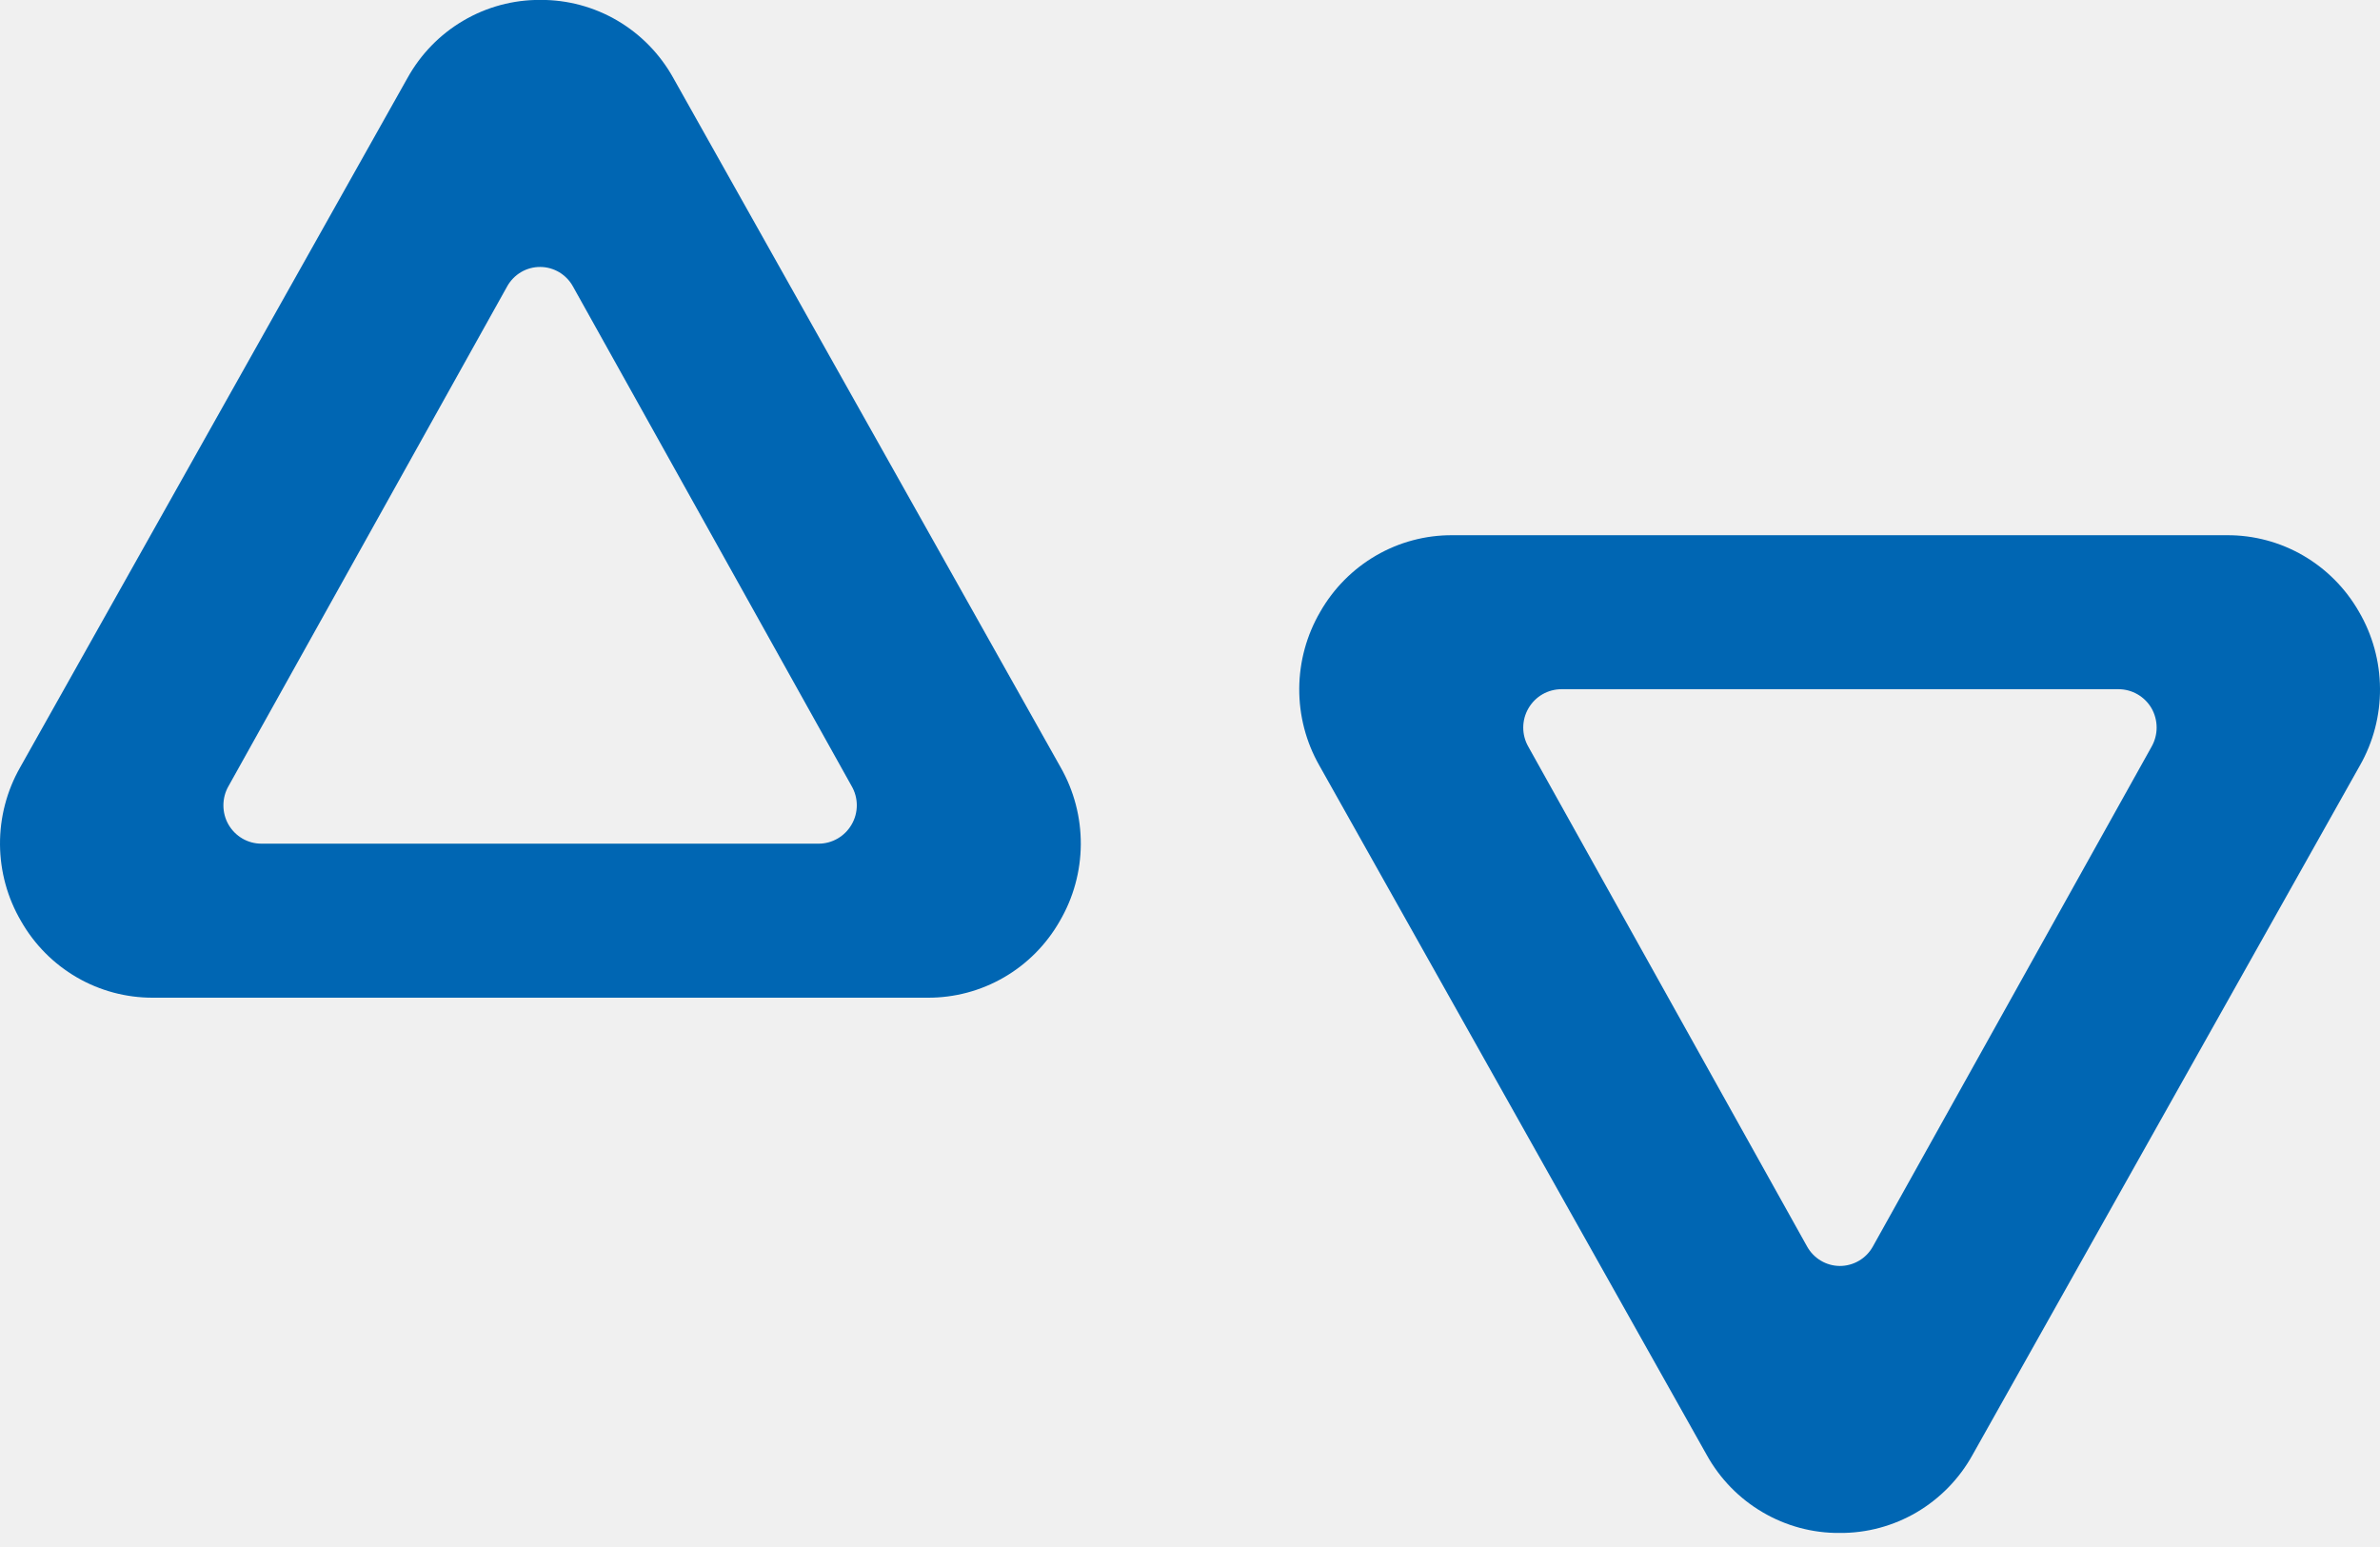
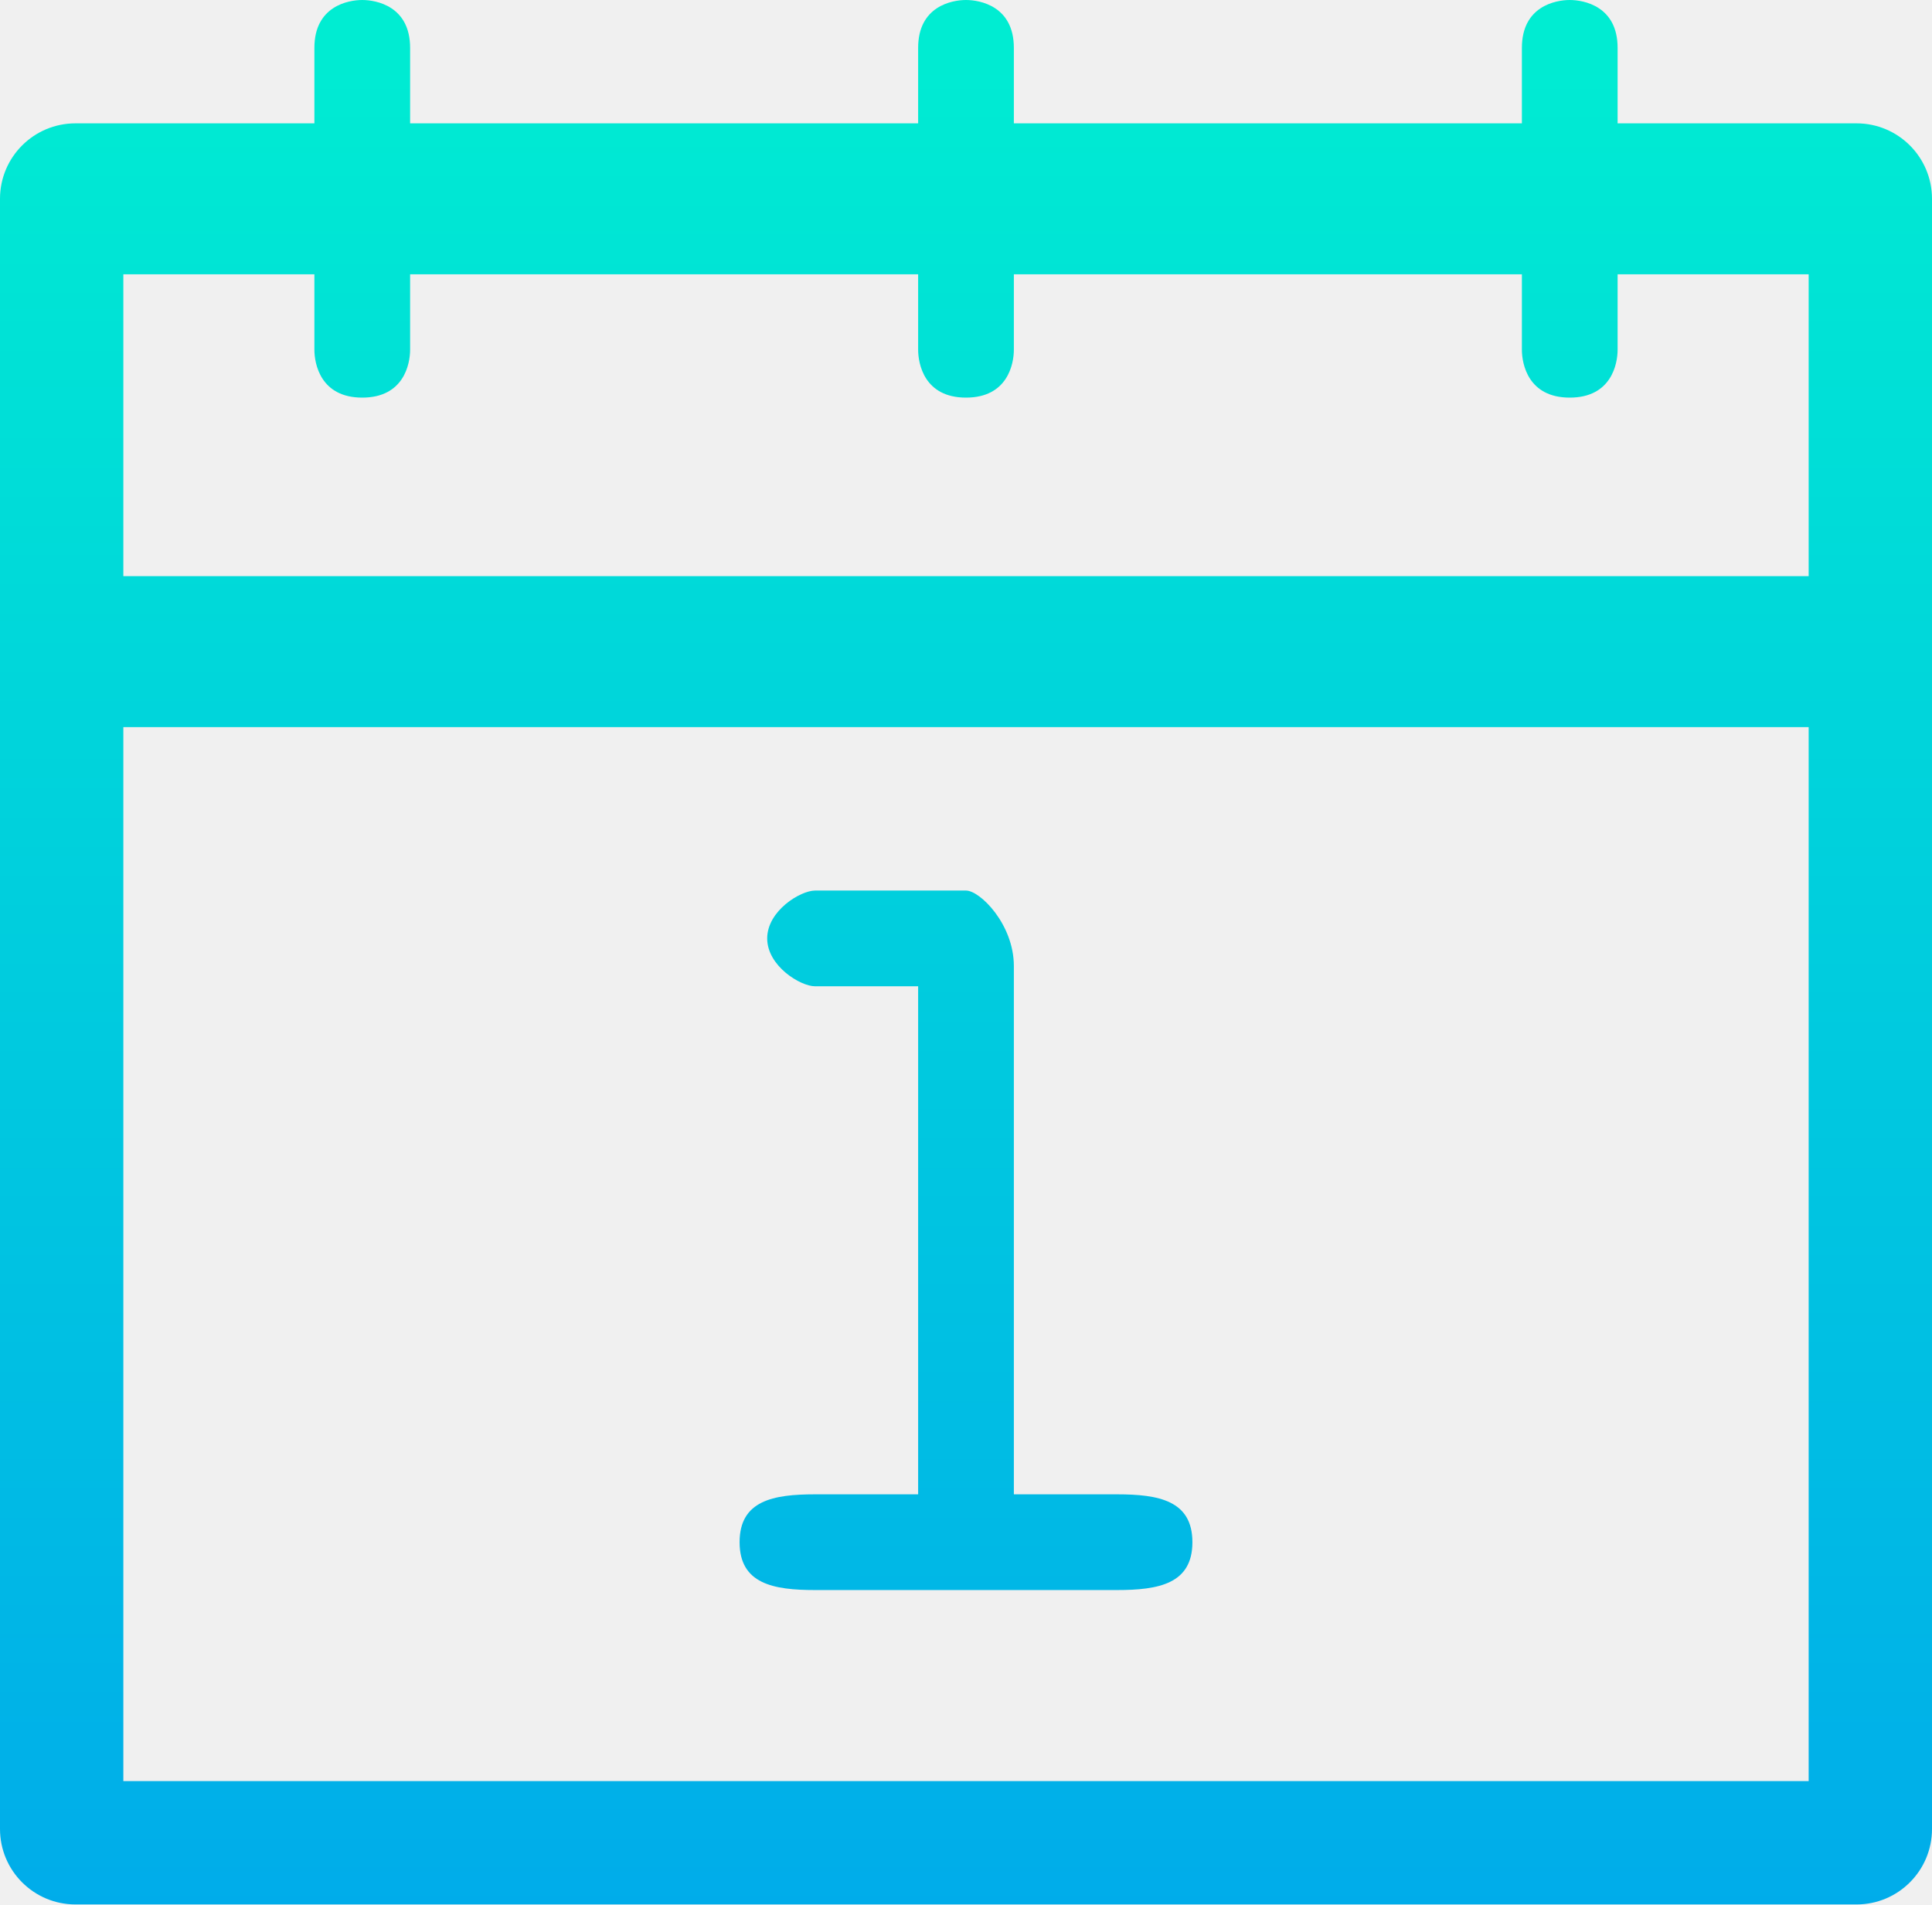
- <svg xmlns="http://www.w3.org/2000/svg" width="60" height="39" viewBox="0 0 60 39" fill="none">
-   <g clip-path="url(#clip0_5331_1237)">
-     <path d="M23.388 25.152H3.859C3.185 25.155 2.521 24.979 1.936 24.639C1.351 24.3 0.866 23.81 0.53 23.22C0.187 22.634 0.004 21.967 6.91768e-05 21.287C-0.004 20.607 0.171 19.937 0.507 19.347L10.271 1.969C10.604 1.367 11.09 0.867 11.68 0.521C12.27 0.174 12.941 -0.007 13.624 -0.002C14.306 -0.006 14.977 0.174 15.567 0.521C16.157 0.868 16.643 1.368 16.976 1.969L26.74 19.347C27.076 19.937 27.251 20.607 27.247 21.287C27.243 21.967 27.06 22.634 26.717 23.22C26.381 23.81 25.896 24.3 25.311 24.639C24.726 24.979 24.062 25.155 23.388 25.152ZM13.624 6.73C13.453 6.728 13.284 6.773 13.136 6.86C12.989 6.947 12.867 7.072 12.784 7.223L5.761 19.818C5.676 19.965 5.632 20.133 5.632 20.303C5.632 20.474 5.676 20.642 5.761 20.789C5.846 20.935 5.967 21.056 6.113 21.141C6.258 21.225 6.423 21.269 6.591 21.269H20.637C20.805 21.269 20.97 21.225 21.116 21.14C21.262 21.056 21.384 20.934 21.469 20.787C21.555 20.64 21.6 20.472 21.6 20.302C21.6 20.131 21.555 19.963 21.469 19.816L14.444 7.221C14.363 7.074 14.244 6.951 14.1 6.864C13.955 6.778 13.791 6.731 13.624 6.73V6.73Z" fill="#0066B3" />
-     <path d="M36.613 13.493L56.141 13.493C56.816 13.489 57.48 13.666 58.064 14.005C58.649 14.345 59.134 14.834 59.471 15.424C59.813 16.01 59.996 16.677 60 17.358C60.005 18.038 59.83 18.707 59.494 19.297L49.729 36.676C49.397 37.277 48.91 37.777 48.321 38.124C47.731 38.471 47.059 38.651 46.377 38.646C45.694 38.651 45.023 38.47 44.434 38.123C43.844 37.777 43.357 37.277 43.025 36.676L33.26 19.297C32.924 18.707 32.75 18.038 32.754 17.358C32.758 16.677 32.941 16.01 33.283 15.424C33.62 14.834 34.105 14.345 34.69 14.005C35.274 13.666 35.938 13.489 36.613 13.493ZM46.377 31.915C46.548 31.916 46.716 31.871 46.864 31.784C47.012 31.698 47.134 31.572 47.217 31.421L54.24 18.827C54.324 18.679 54.369 18.512 54.369 18.341C54.369 18.171 54.324 18.003 54.24 17.855C54.155 17.709 54.033 17.588 53.888 17.504C53.742 17.42 53.577 17.375 53.409 17.375L39.364 17.375C39.196 17.375 39.03 17.42 38.884 17.504C38.738 17.589 38.617 17.71 38.532 17.857C38.446 18.005 38.401 18.172 38.401 18.343C38.401 18.514 38.446 18.681 38.532 18.829L45.556 31.423C45.638 31.571 45.757 31.694 45.901 31.78C46.045 31.867 46.209 31.913 46.377 31.915V31.915Z" fill="#0066B3" />
-   </g>
+ <svg xmlns="http://www.w3.org/2000/svg" width="70" height="69" viewBox="0 0 70 69" fill="none">
+   <path d="M29.531 54.141C28.021 54.141 26.797 54.365 26.797 55.875C26.797 57.385 28.021 57.609 29.531 57.609H40.469C41.979 57.609 43.203 57.385 43.203 55.875C43.203 54.365 41.979 54.141 40.469 54.141H36.734V35C36.734 33.49 35.51 32.266 35 32.266H29.531C29 32.266 27.797 33 27.797 34C27.797 35 29 35.734 29.531 35.734H33.266V54.141H29.531ZM67.266 4.469H58.609V1.734C58.609 0.224 57.385 0 56.875 0C56.365 0 55.141 0.224 55.141 1.734V4.469H36.734V1.734C36.734 0.224 35.51 0 35 0C34.49 0 33.266 0.224 33.266 1.734V4.469H14.859V1.734C14.859 0.224 13.635 0 13.125 0C12.615 0 11.391 0.224 11.391 1.734V4.469H2.734C1.224 4.469 0 5.693 0 7.203V66.266C0 67.776 1.224 69 2.734 69H67.266C68.776 69 70 67.776 70 66.266V7.203C70 5.693 68.776 4.469 67.266 4.469ZM65.531 64.531H4.469V26.344H65.531V64.531ZM65.531 20.875H4.469V9.938H11.391V12.672C11.391 13.182 11.615 14.406 13.125 14.406C14.635 14.406 14.859 13.182 14.859 12.672V9.938H33.266V12.672C33.266 13.182 33.49 14.406 35 14.406C36.51 14.406 36.734 13.182 36.734 12.672V9.938H55.141V12.672C55.141 13.182 55.365 14.406 56.875 14.406C58.385 14.406 58.609 13.182 58.609 12.672V9.938H65.531V20.875Z" fill="url(#paint0_linear_6435_2098)" />
  <defs>
-     <clipPath id="clip0_5331_1237">
-       <rect width="60" height="38.644" fill="white" />
-     </clipPath>
+     <linearGradient id="paint0_linear_6435_2098" x1="35" y1="-1.545" x2="35" y2="69.241" gradientUnits="userSpaceOnUse">
+       <stop stop-color="#00EFD1" />
+       <stop offset="1" stop-color="#00ACEA" />
+     </linearGradient>
  </defs>
</svg>
